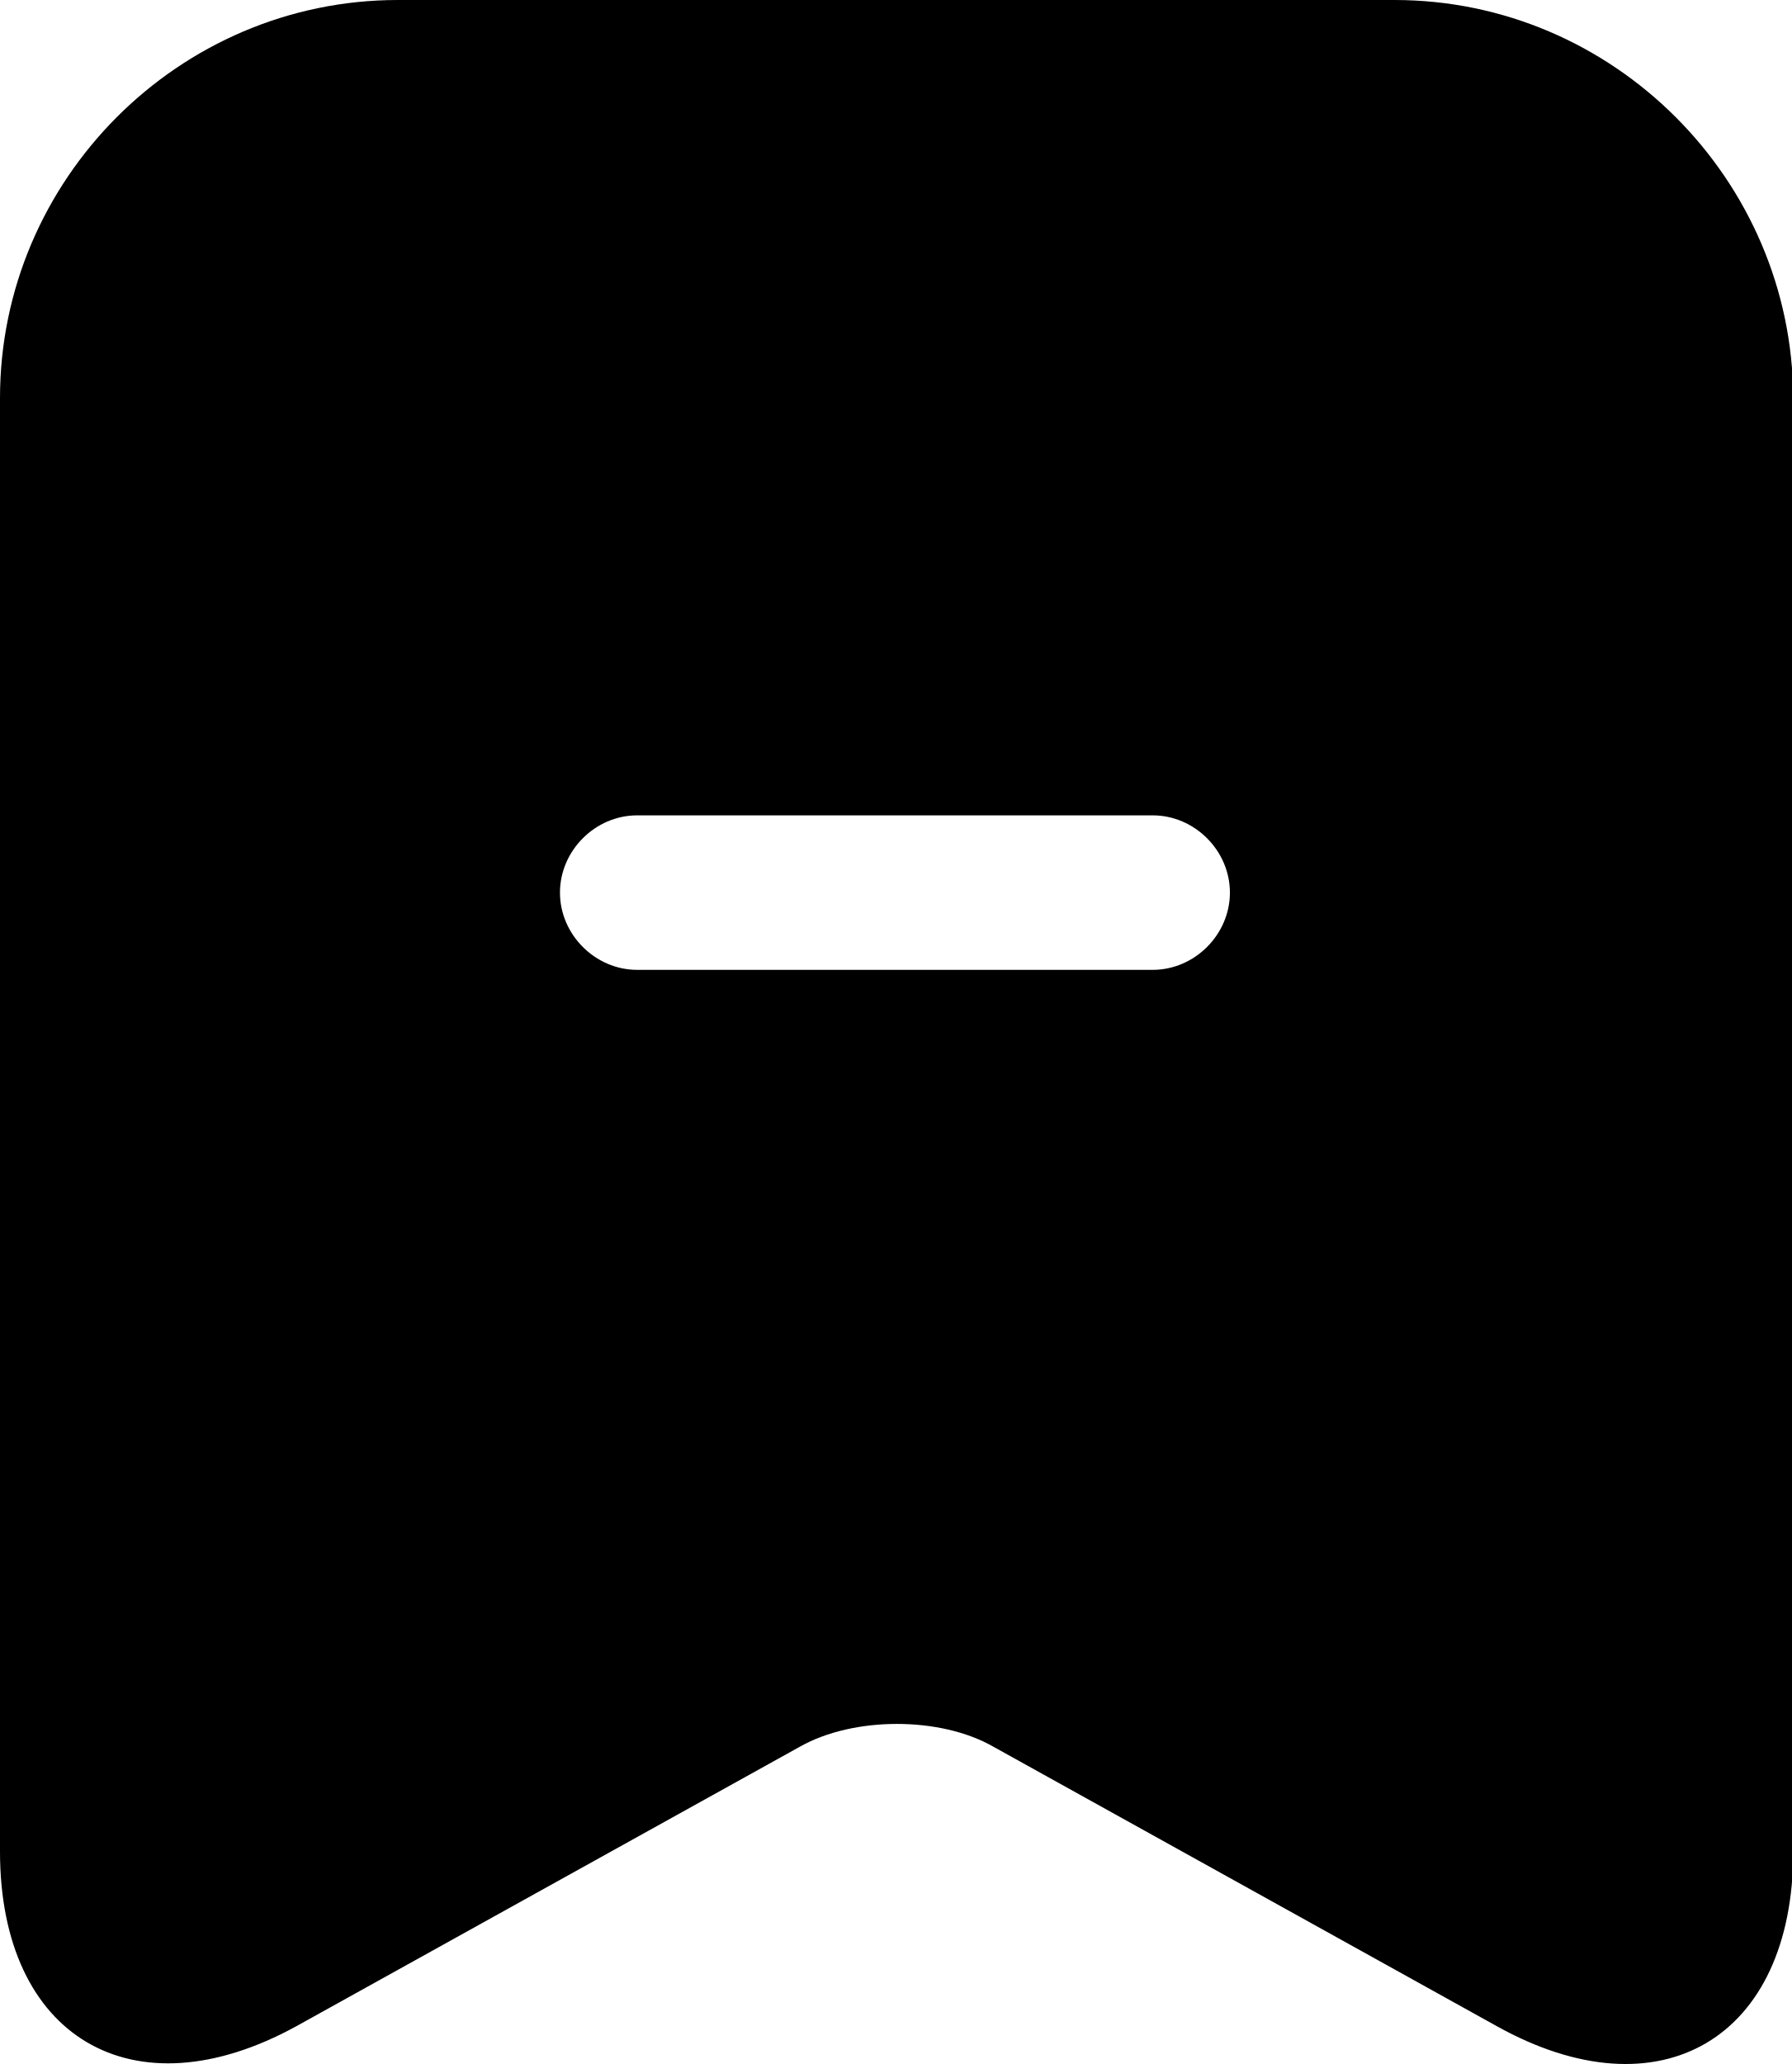
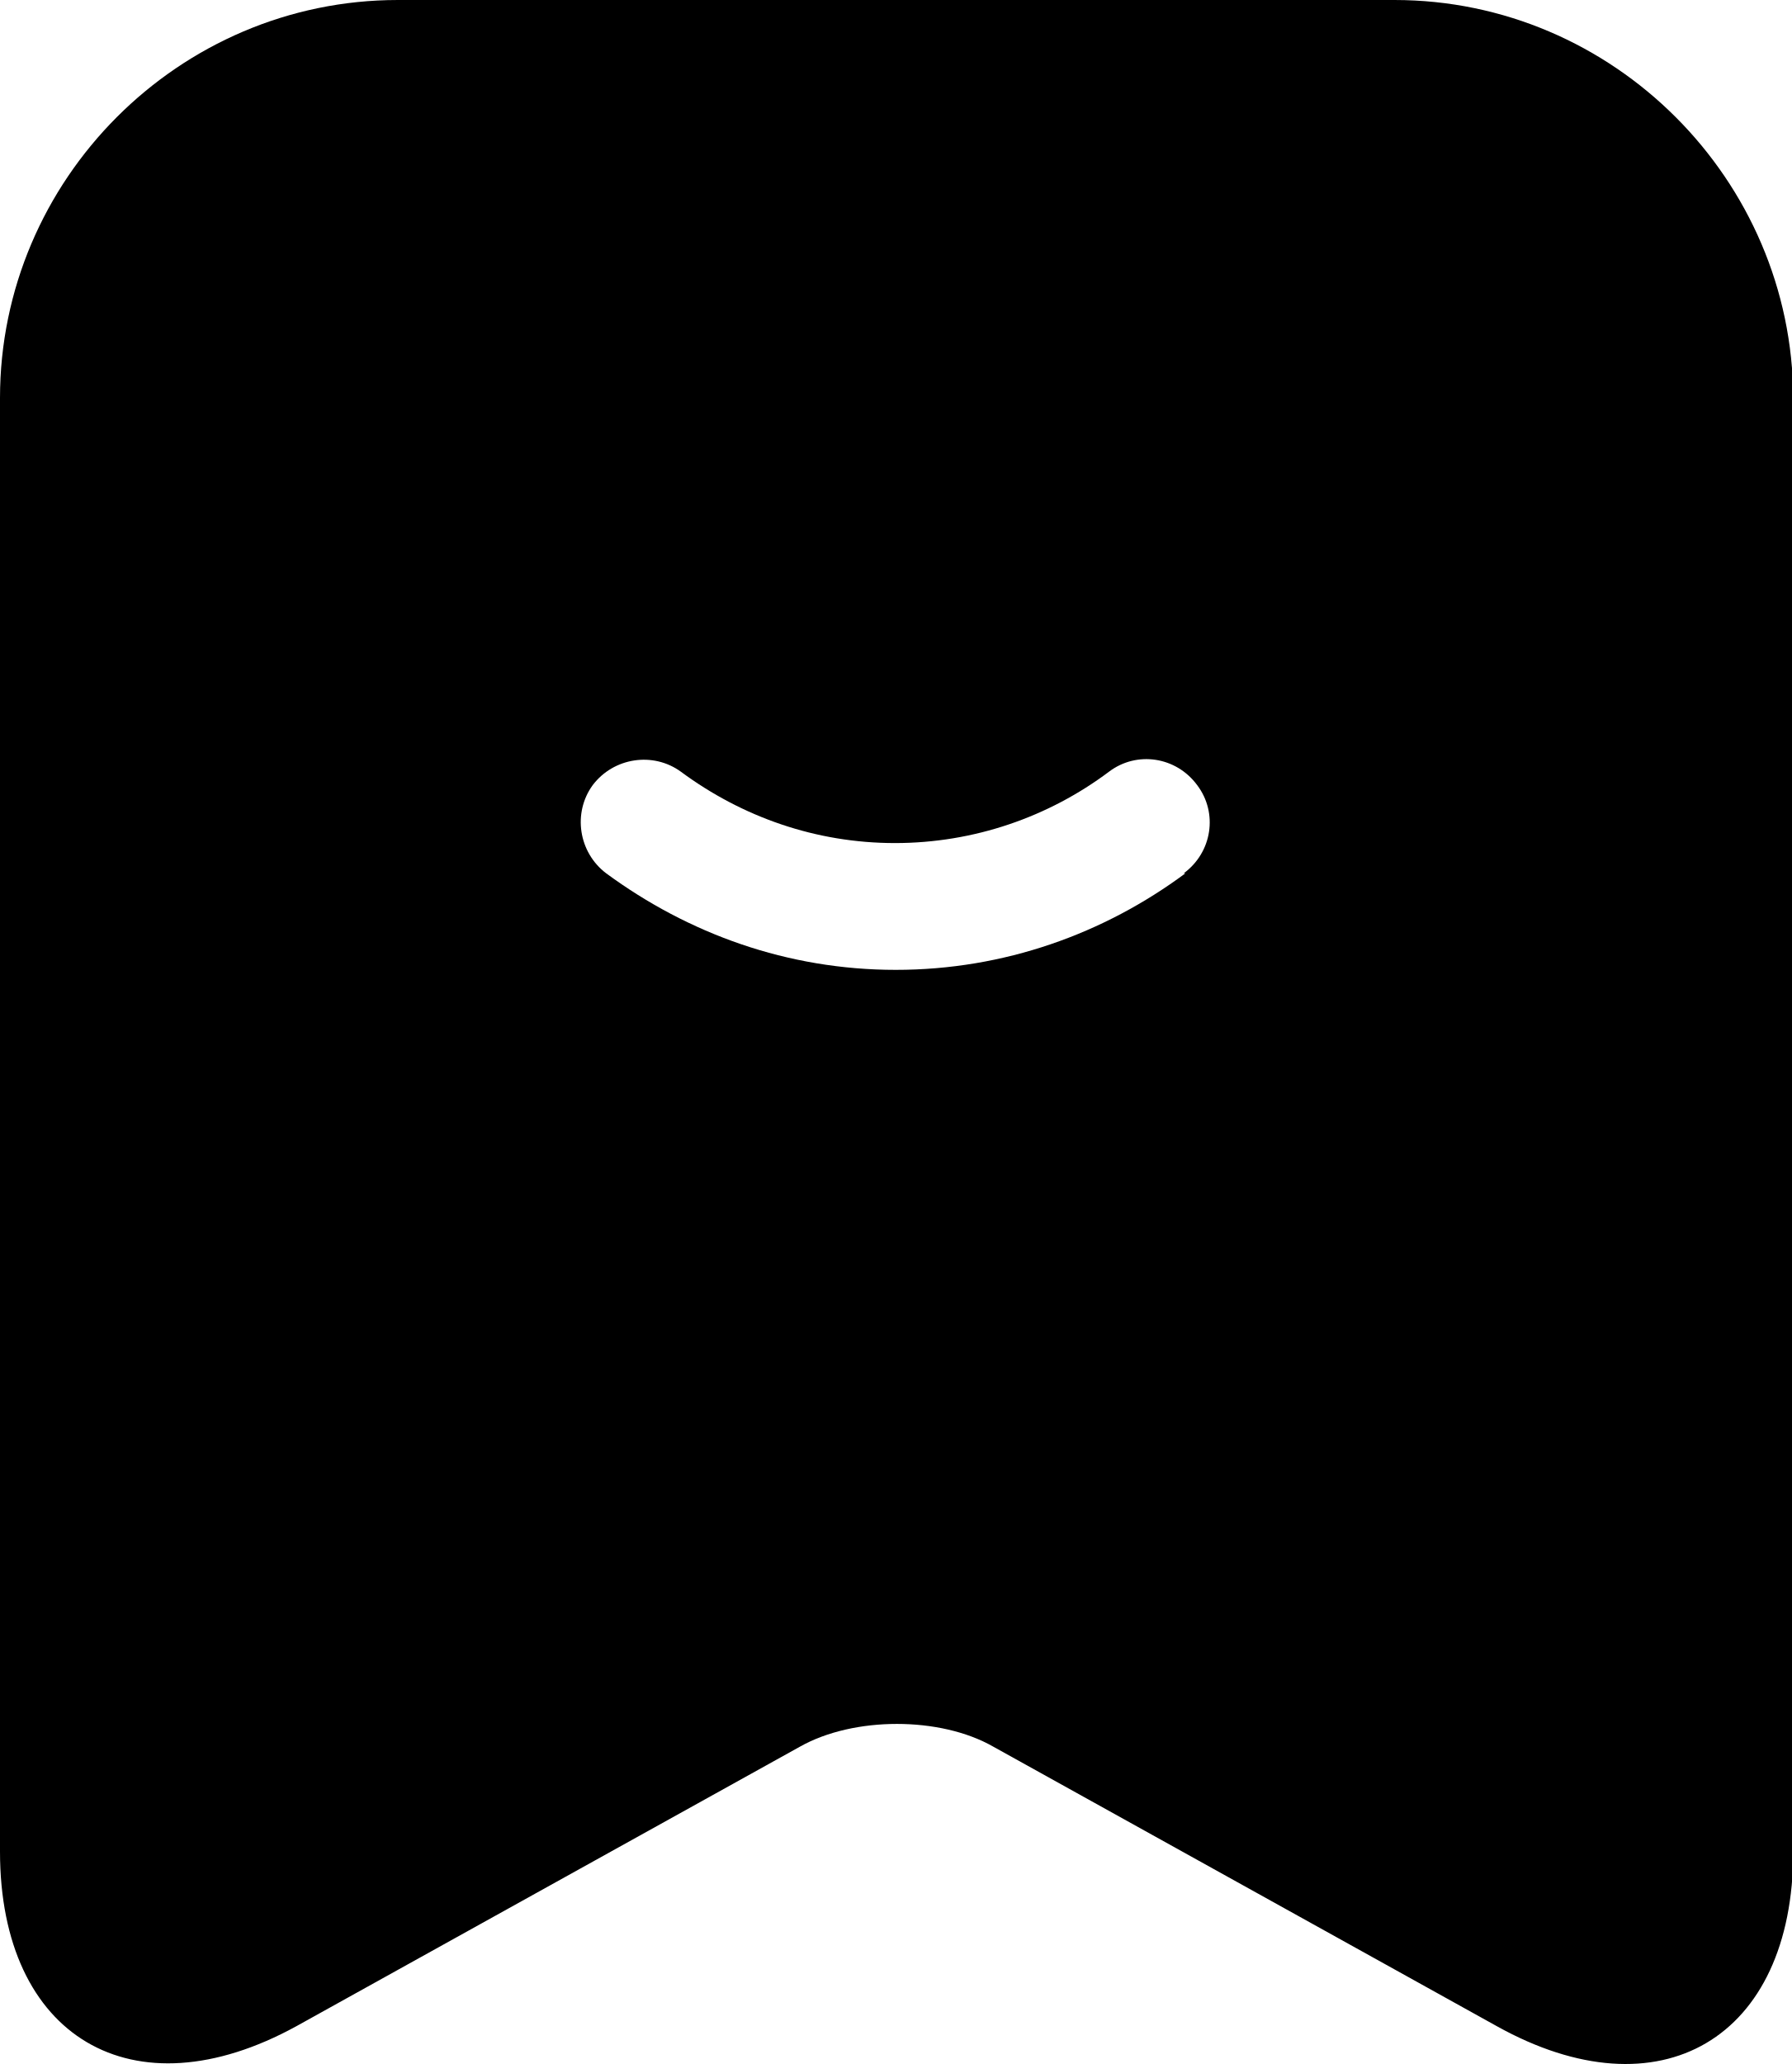
<svg xmlns="http://www.w3.org/2000/svg" id="Layer_2" data-name="Layer 2" viewBox="0 0 21.34 24.58">
  <g id="Layer_1-2" data-name="Layer 1">
-     <path d="M16.59,0H4.74C2.13,0,0,2.14,0,4.74V22.05c0,2.21,1.58,3.15,3.53,2.08l6-3.33c.64-.36,1.67-.36,2.3,0l6,3.33c1.94,1.08,3.53,.15,3.53-2.08V4.74c-.01-2.6-2.14-4.74-4.75-4.74Zm-2.85,11.55H7.59c-.5,0-.92-.42-.92-.92s.42-.92,.92-.92h6.14c.5,0,.92,.42,.92,.92s-.42,.92-.92,.92Z" />
+     <path d="M16.59,0H4.74C2.13,0,0,2.14,0,4.74V22.05c0,2.21,1.58,3.15,3.53,2.08l6-3.33c.64-.36,1.67-.36,2.3,0l6,3.33c1.94,1.08,3.53,.15,3.53-2.08V4.74c-.01-2.6-2.14-4.74-4.75-4.74Zm-2.47,10.4c-.97,.72-2.16,1.15-3.45,1.15s-2.47-.43-3.45-1.15c-.33-.25-.4-.72-.16-1.05,.25-.33,.72-.4,1.05-.16,.73,.54,1.61,.85,2.55,.85s1.83-.31,2.55-.85c.33-.25,.8-.18,1.05,.16,.25,.33,.18,.8-.16,1.05Z" />
  </g>
</svg>
